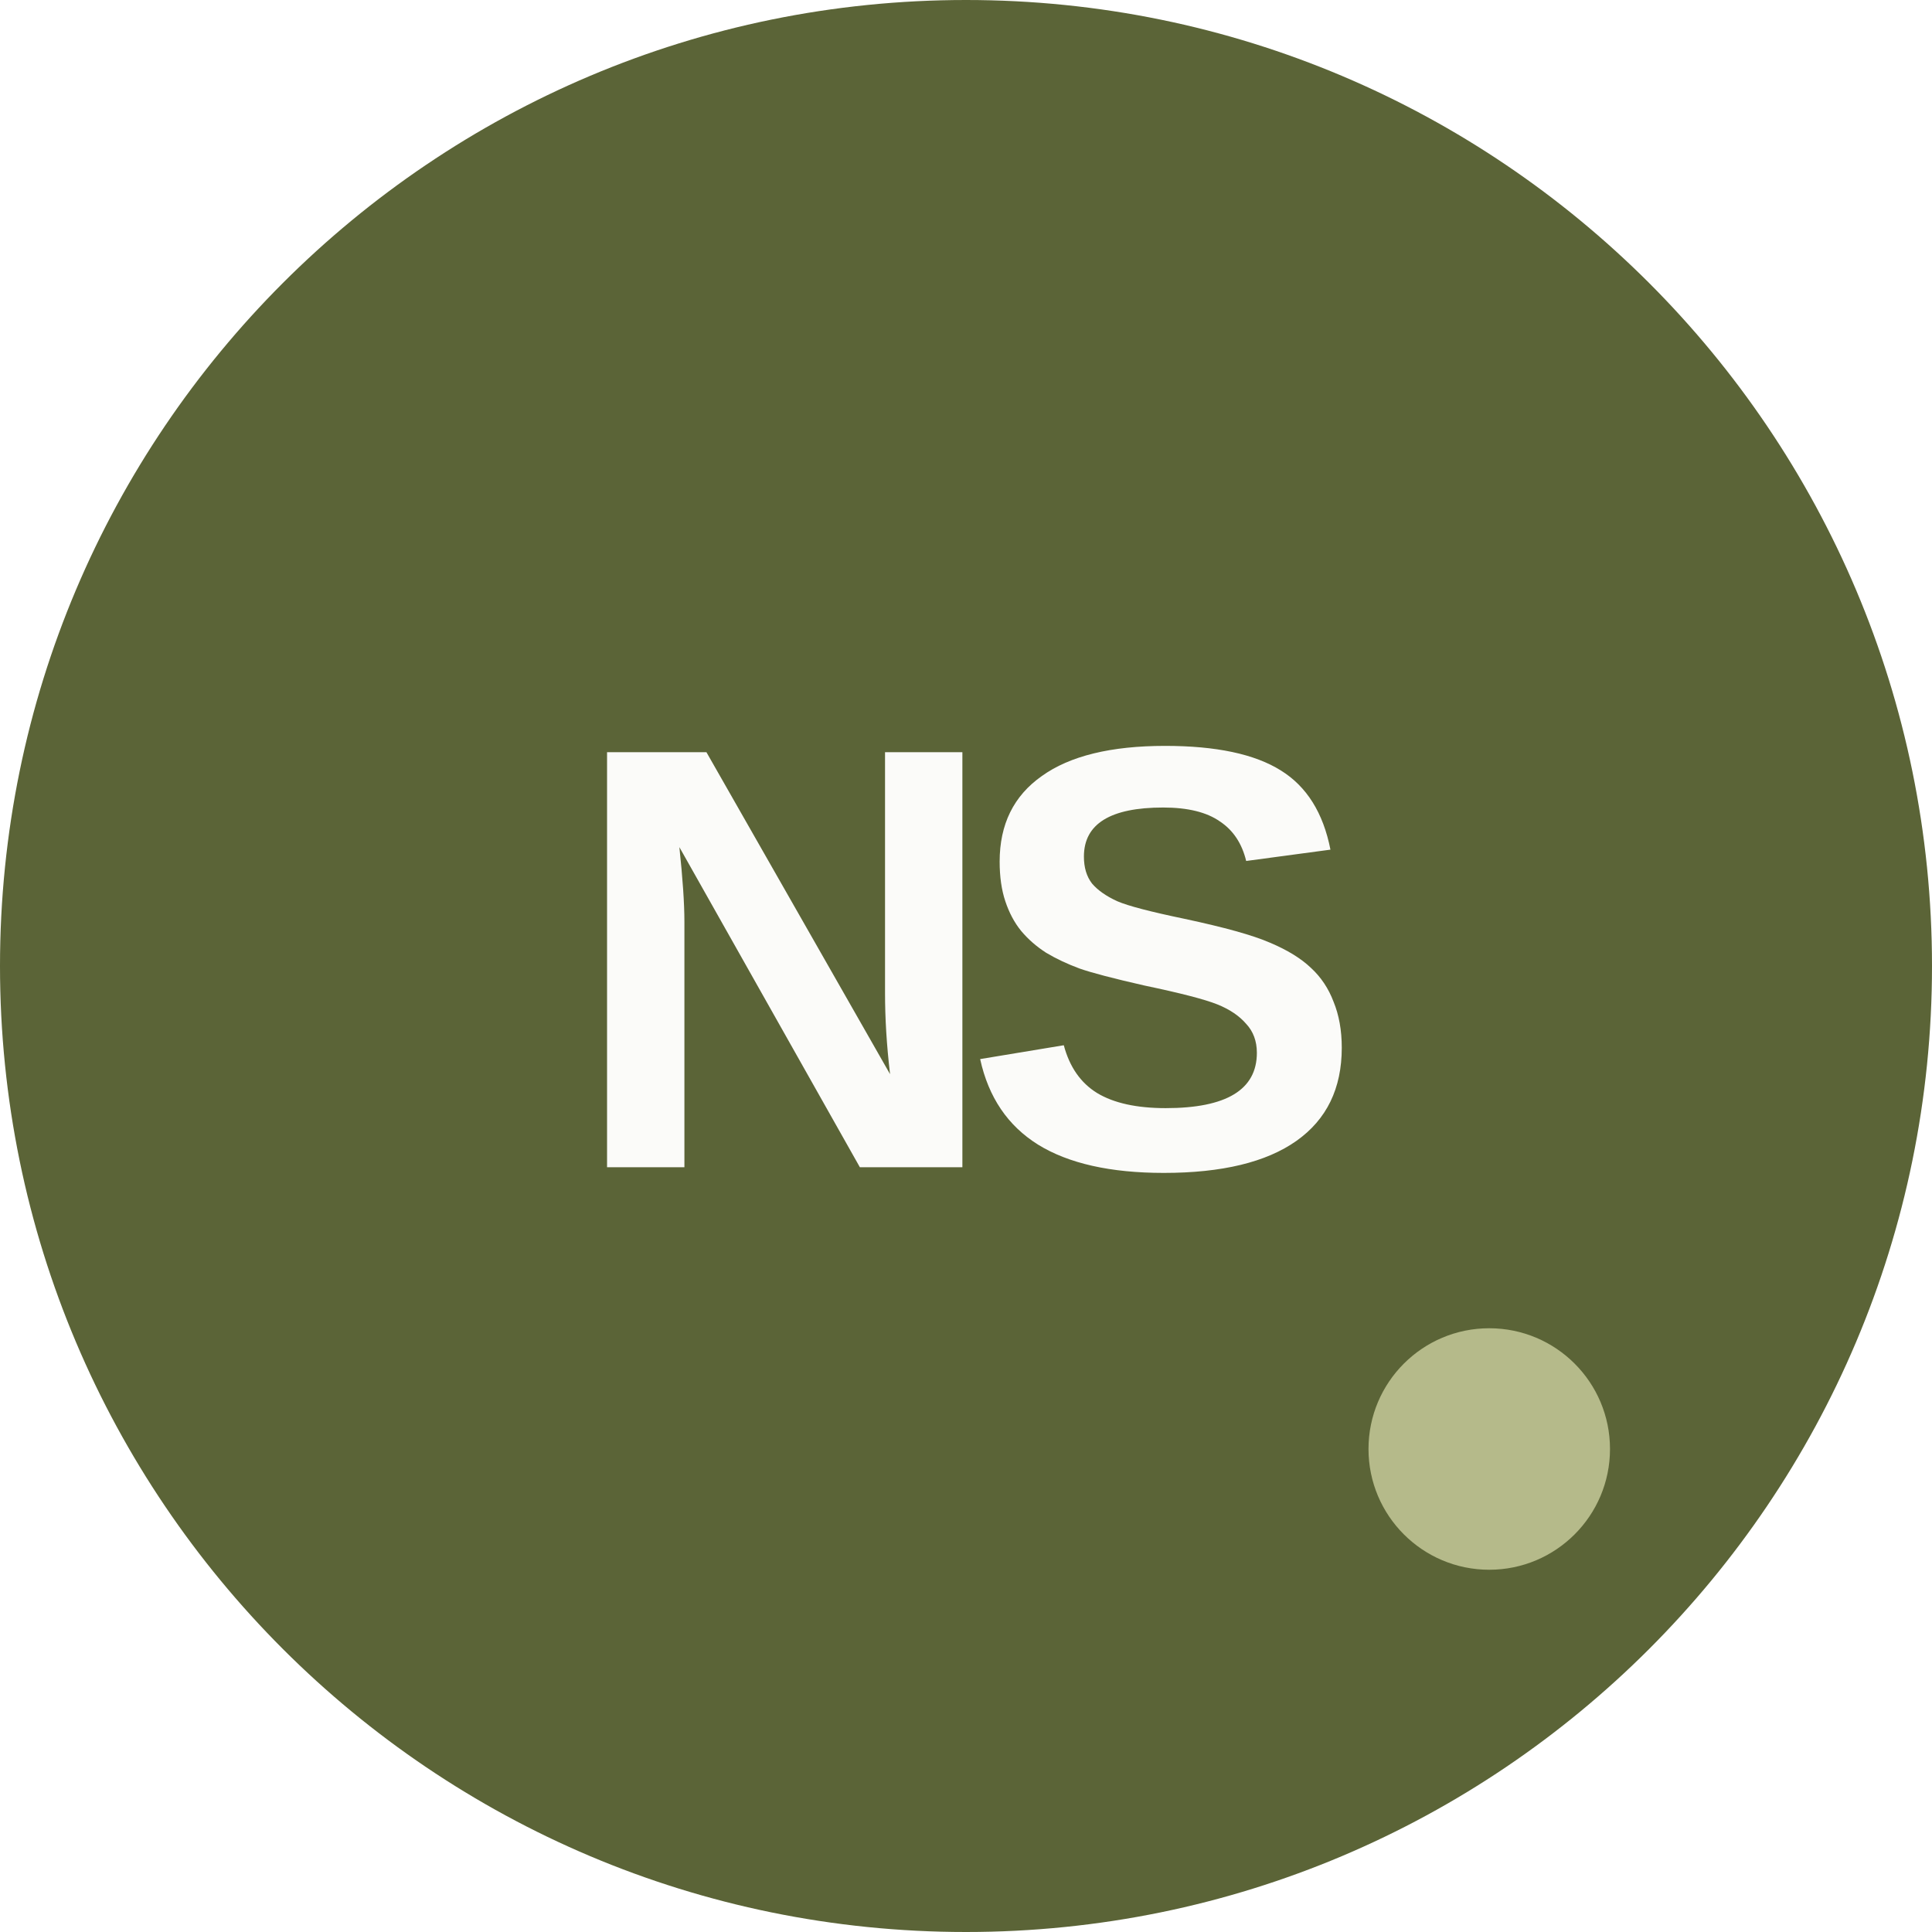
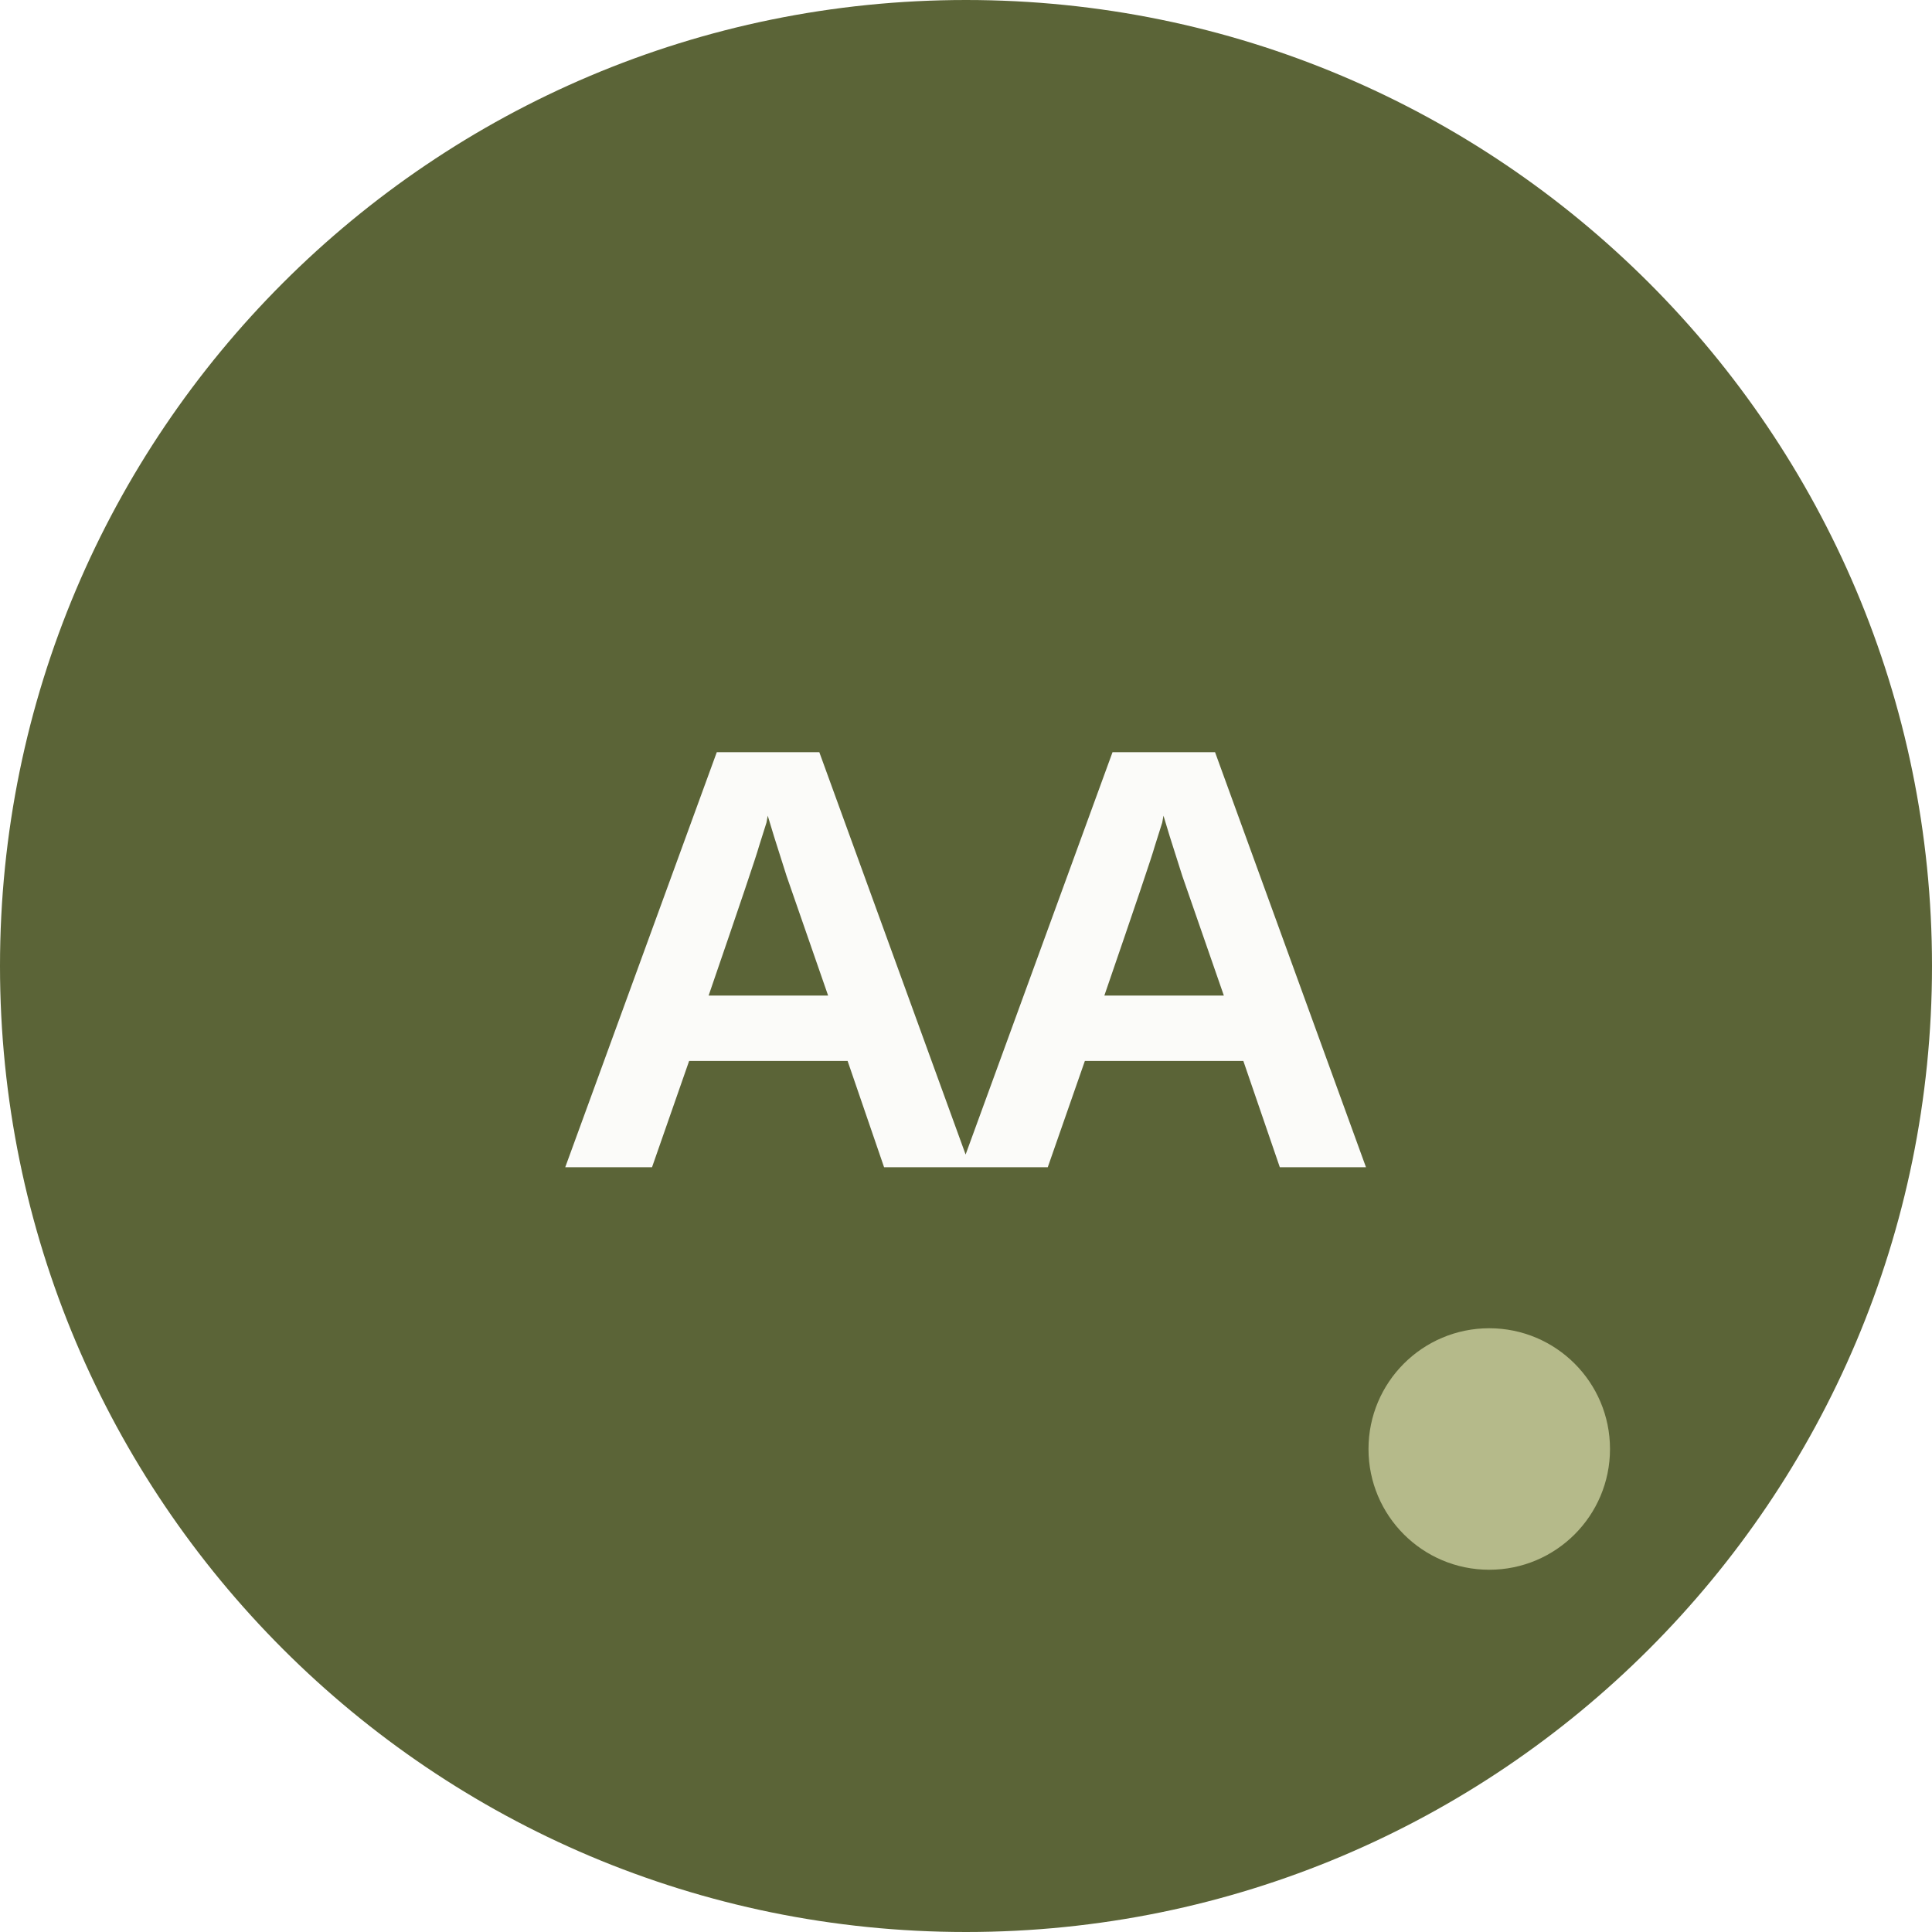
<svg xmlns="http://www.w3.org/2000/svg" viewBox="0 0 48 48">
  <rect width="48" height="48" rx="24" fill="#5B6437" />
-   <text x="24" y="29" text-anchor="middle" fill="#FBFBF9" font-family="Arial,sans-serif" font-size="15" font-weight="700" letter-spacing="-1">NS</text>
+   <text x="24" y="29" text-anchor="middle" fill="#FBFBF9" font-family="Arial,sans-serif" font-size="15" font-weight="700" letter-spacing="-1">AA</text>
  <circle cx="37" cy="36" r="3" fill="#B5BA8A" />
</svg>
